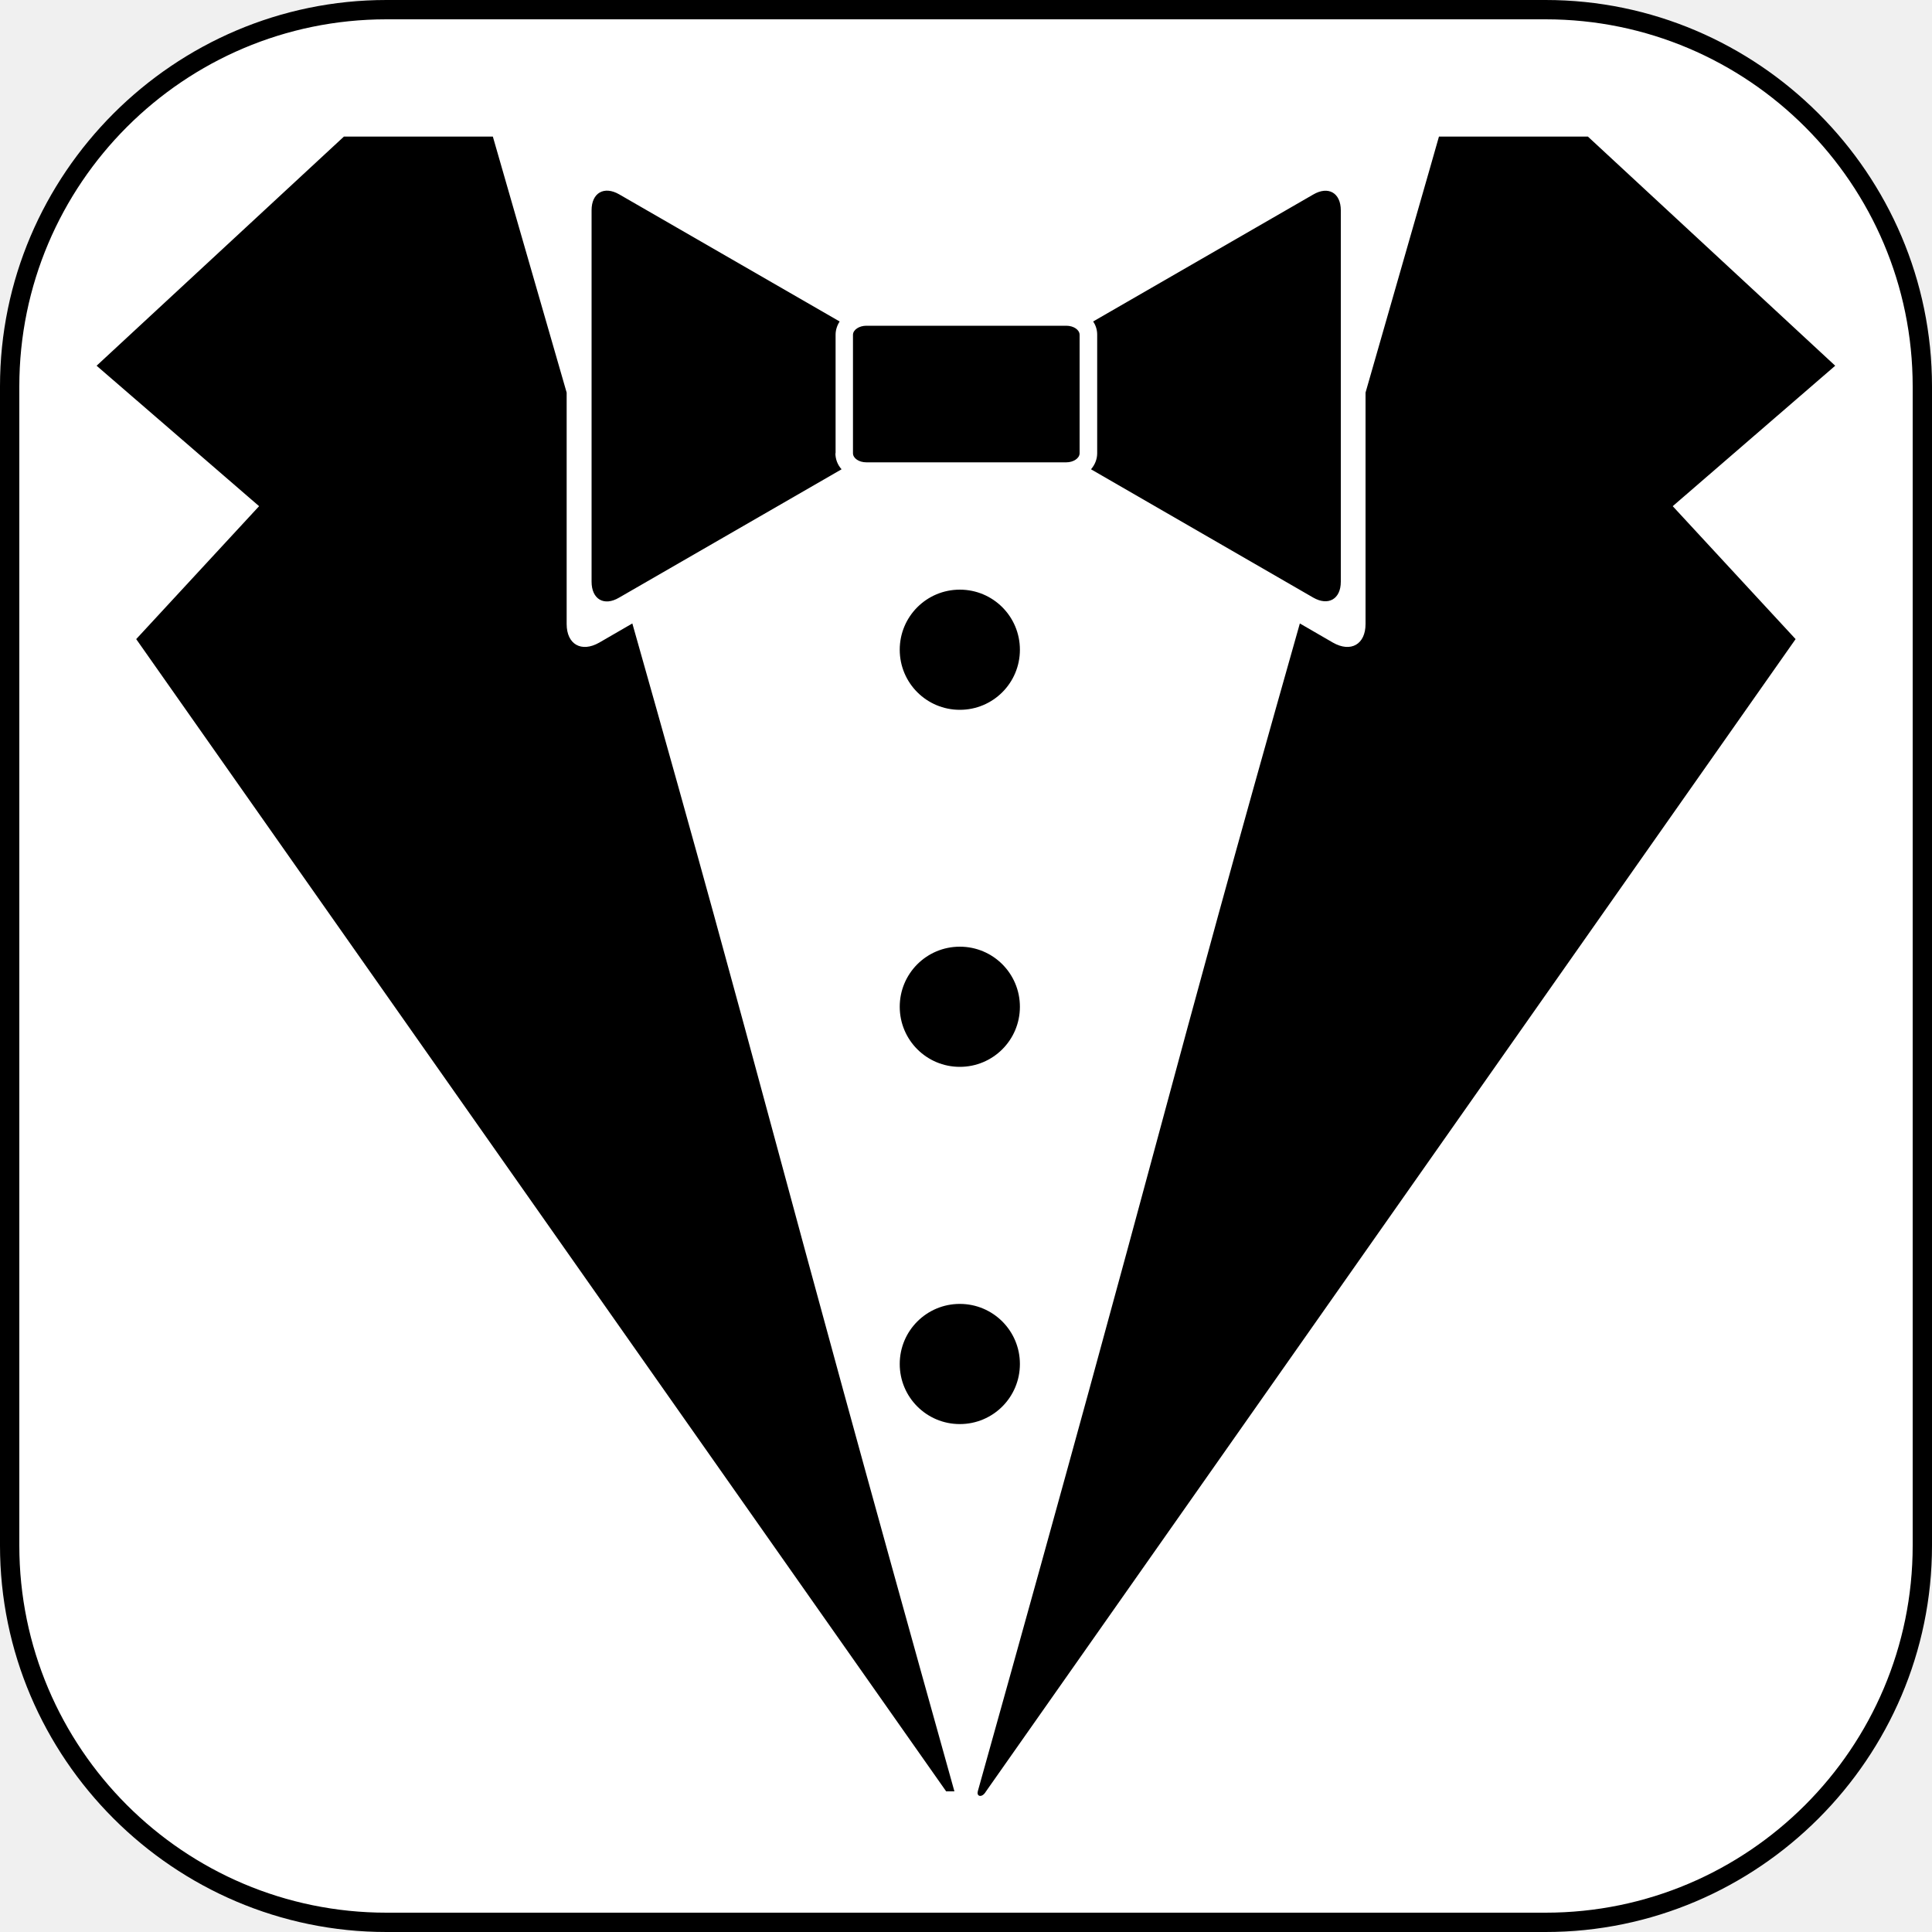
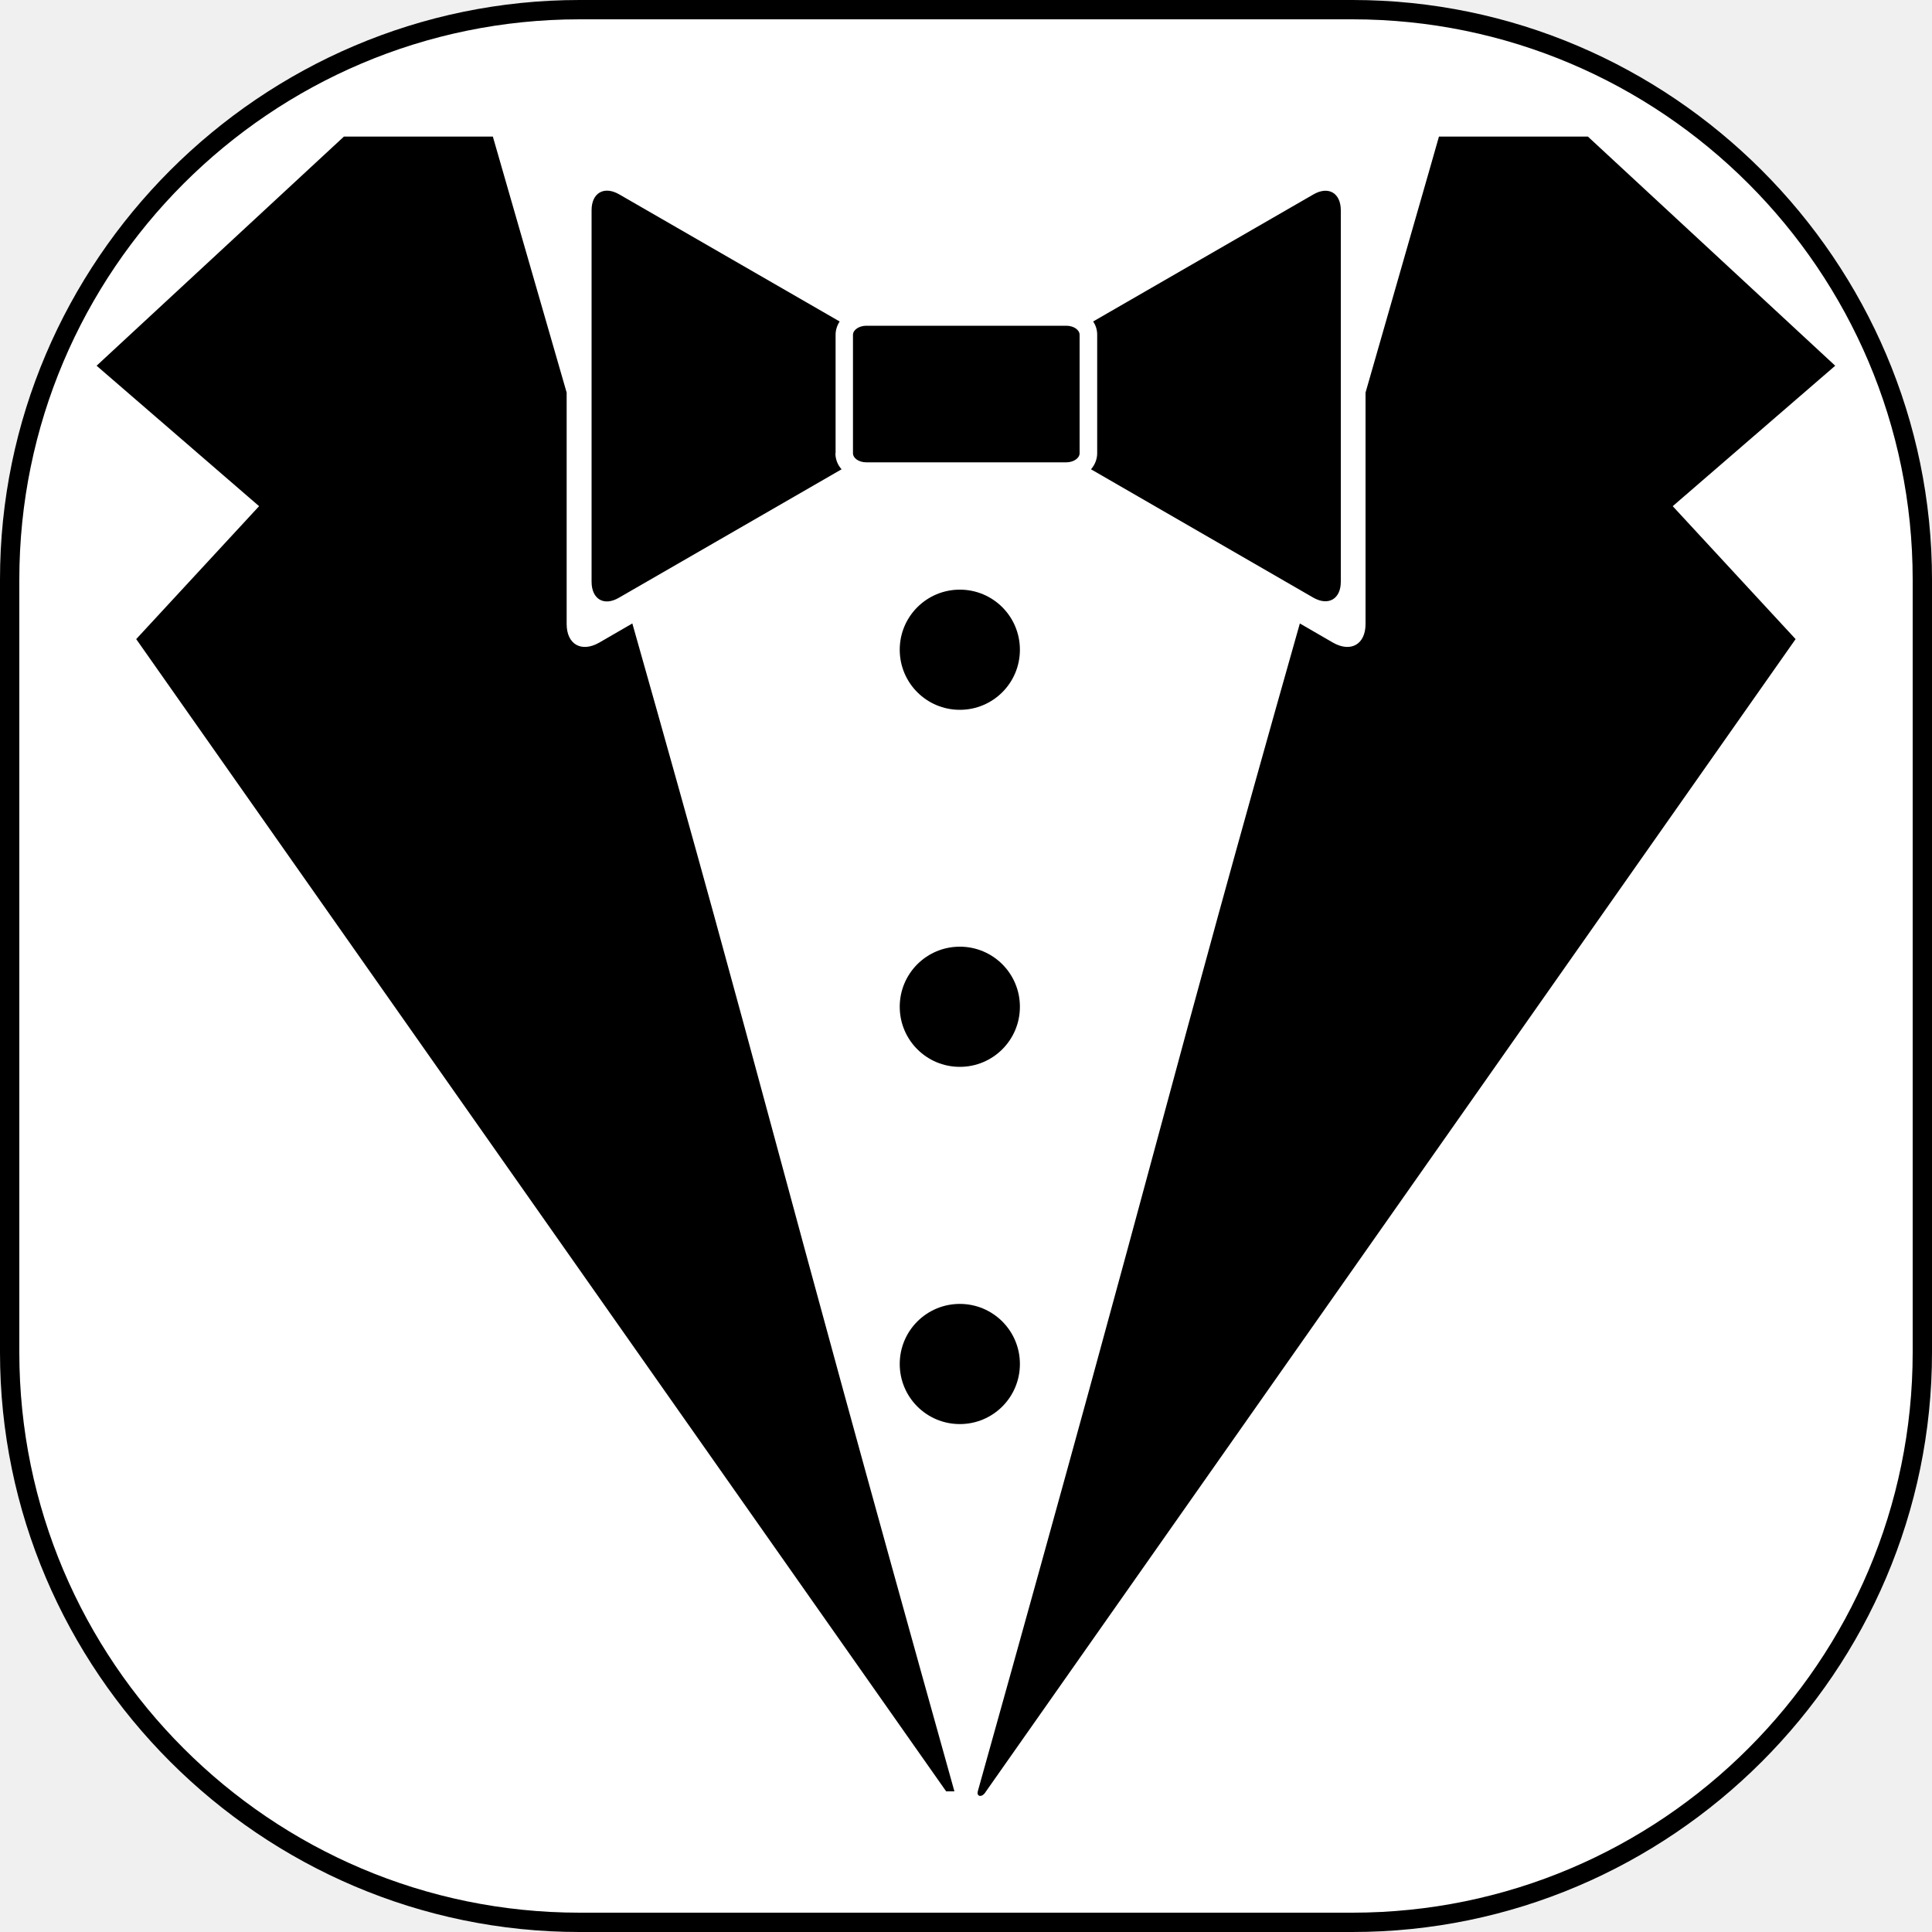
<svg xmlns="http://www.w3.org/2000/svg" id="Layer_1" data-name="Layer 1" viewBox="0 0 100 100">
  <defs>
    <style>
      .cls-1, .cls-2 {
        stroke-width: 0px;
      }

      .cls-2 {
        fill: #fff;
      }
    </style>
  </defs>
  <g>
-     <rect class="cls-2" x=".5" y=".5" width="99" height="99" rx="19.5" ry="19.5" />
-     <path class="cls-1" d="M80,1c10.48,0,19,8.52,19,19v60c0,10.48-8.52,19-19,19H20c-10.48,0-19-8.52-19-19V20C1,9.52,9.52,1,20,1h60M80,0H20C9,0,0,9,0,20v60c0,11,9,20,20,20h60c11,0,20-9,20-20V20c0-11-9-20-20-20h0Z" />
+     <rect class="cls-2" x=".5" y=".5" width="99" height="99" rx="29.5" ry="29.5" />
+     <path class="cls-1" d="M70,1c15.99,0,29,13.01,29,29v40c0,15.99-13.01,29-29,29H30c-15.99,0-29-13.01-29-29V30C1,14.01,14.01,1,30,1h40M70,0H30C13.5,0,0,13.5,0,30v40c0,16.5,13.5,30,30,30h40c16.5,0,30-13.5,30-30V30c0-16.5-13.5-30-30-30h0Z" />
  </g>
  <path class="cls-1" d="M50.61,92.72c9.85-35.19,9.56-35.36,16.67-60.45l1.71.99c.93.53,1.69.09,1.69-.96v-11.98c1.89-6.61,3.37-11.72,3.8-13.25h7.71l12.8,11.86-8.41,7.27,6.36,6.88-41.91,59.65c-.2.34-.49.26-.42,0ZM55.19,16.86c.38,0,.69.21.69.47v6.13c0,.26-.32.47-.69.47h-10.35c-.38,0-.69-.21-.69-.47v-6.13c0-.26.32-.47.69-.47h10.35ZM67.97,10.07l-11.39,6.57c.14.2.21.44.21.68v6.14c0,.31-.12.6-.32.83l11.5,6.64c.78.45,1.43.08,1.43-.82V10.89c0-.91-.65-1.28-1.43-.82h0ZM43.25,23.46v-6.14c0-.24.08-.48.21-.68l-11.41-6.58c-.78-.45-1.43-.08-1.43.82v19.23c0,.9.64,1.29,1.43.82l11.51-6.64c-.21-.23-.32-.53-.32-.83h0ZM48.98,92.72h.42c-9.84-35.19-9.56-35.36-16.67-60.45l-1.71.99c-.93.53-1.69.09-1.69-.96v-11.98c-1.91-6.61-3.38-11.72-3.82-13.25h-7.71l-12.8,11.86,8.41,7.27-6.36,6.88,41.93,59.65ZM49.68,36.74c1.72,0,3.11-1.39,3.11-3.11s-1.39-3.11-3.11-3.11-3.11,1.39-3.11,3.11,1.39,3.11,3.11,3.11h0ZM49.68,55.22c1.72,0,3.11-1.39,3.11-3.11s-1.39-3.11-3.11-3.11-3.11,1.39-3.11,3.11h0c0,1.72,1.39,3.11,3.11,3.11h0ZM49.68,73.71c1.72,0,3.11-1.39,3.11-3.11s-1.39-3.11-3.11-3.11-3.11,1.39-3.11,3.11h0c0,1.72,1.39,3.11,3.11,3.11Z" />
</svg>
